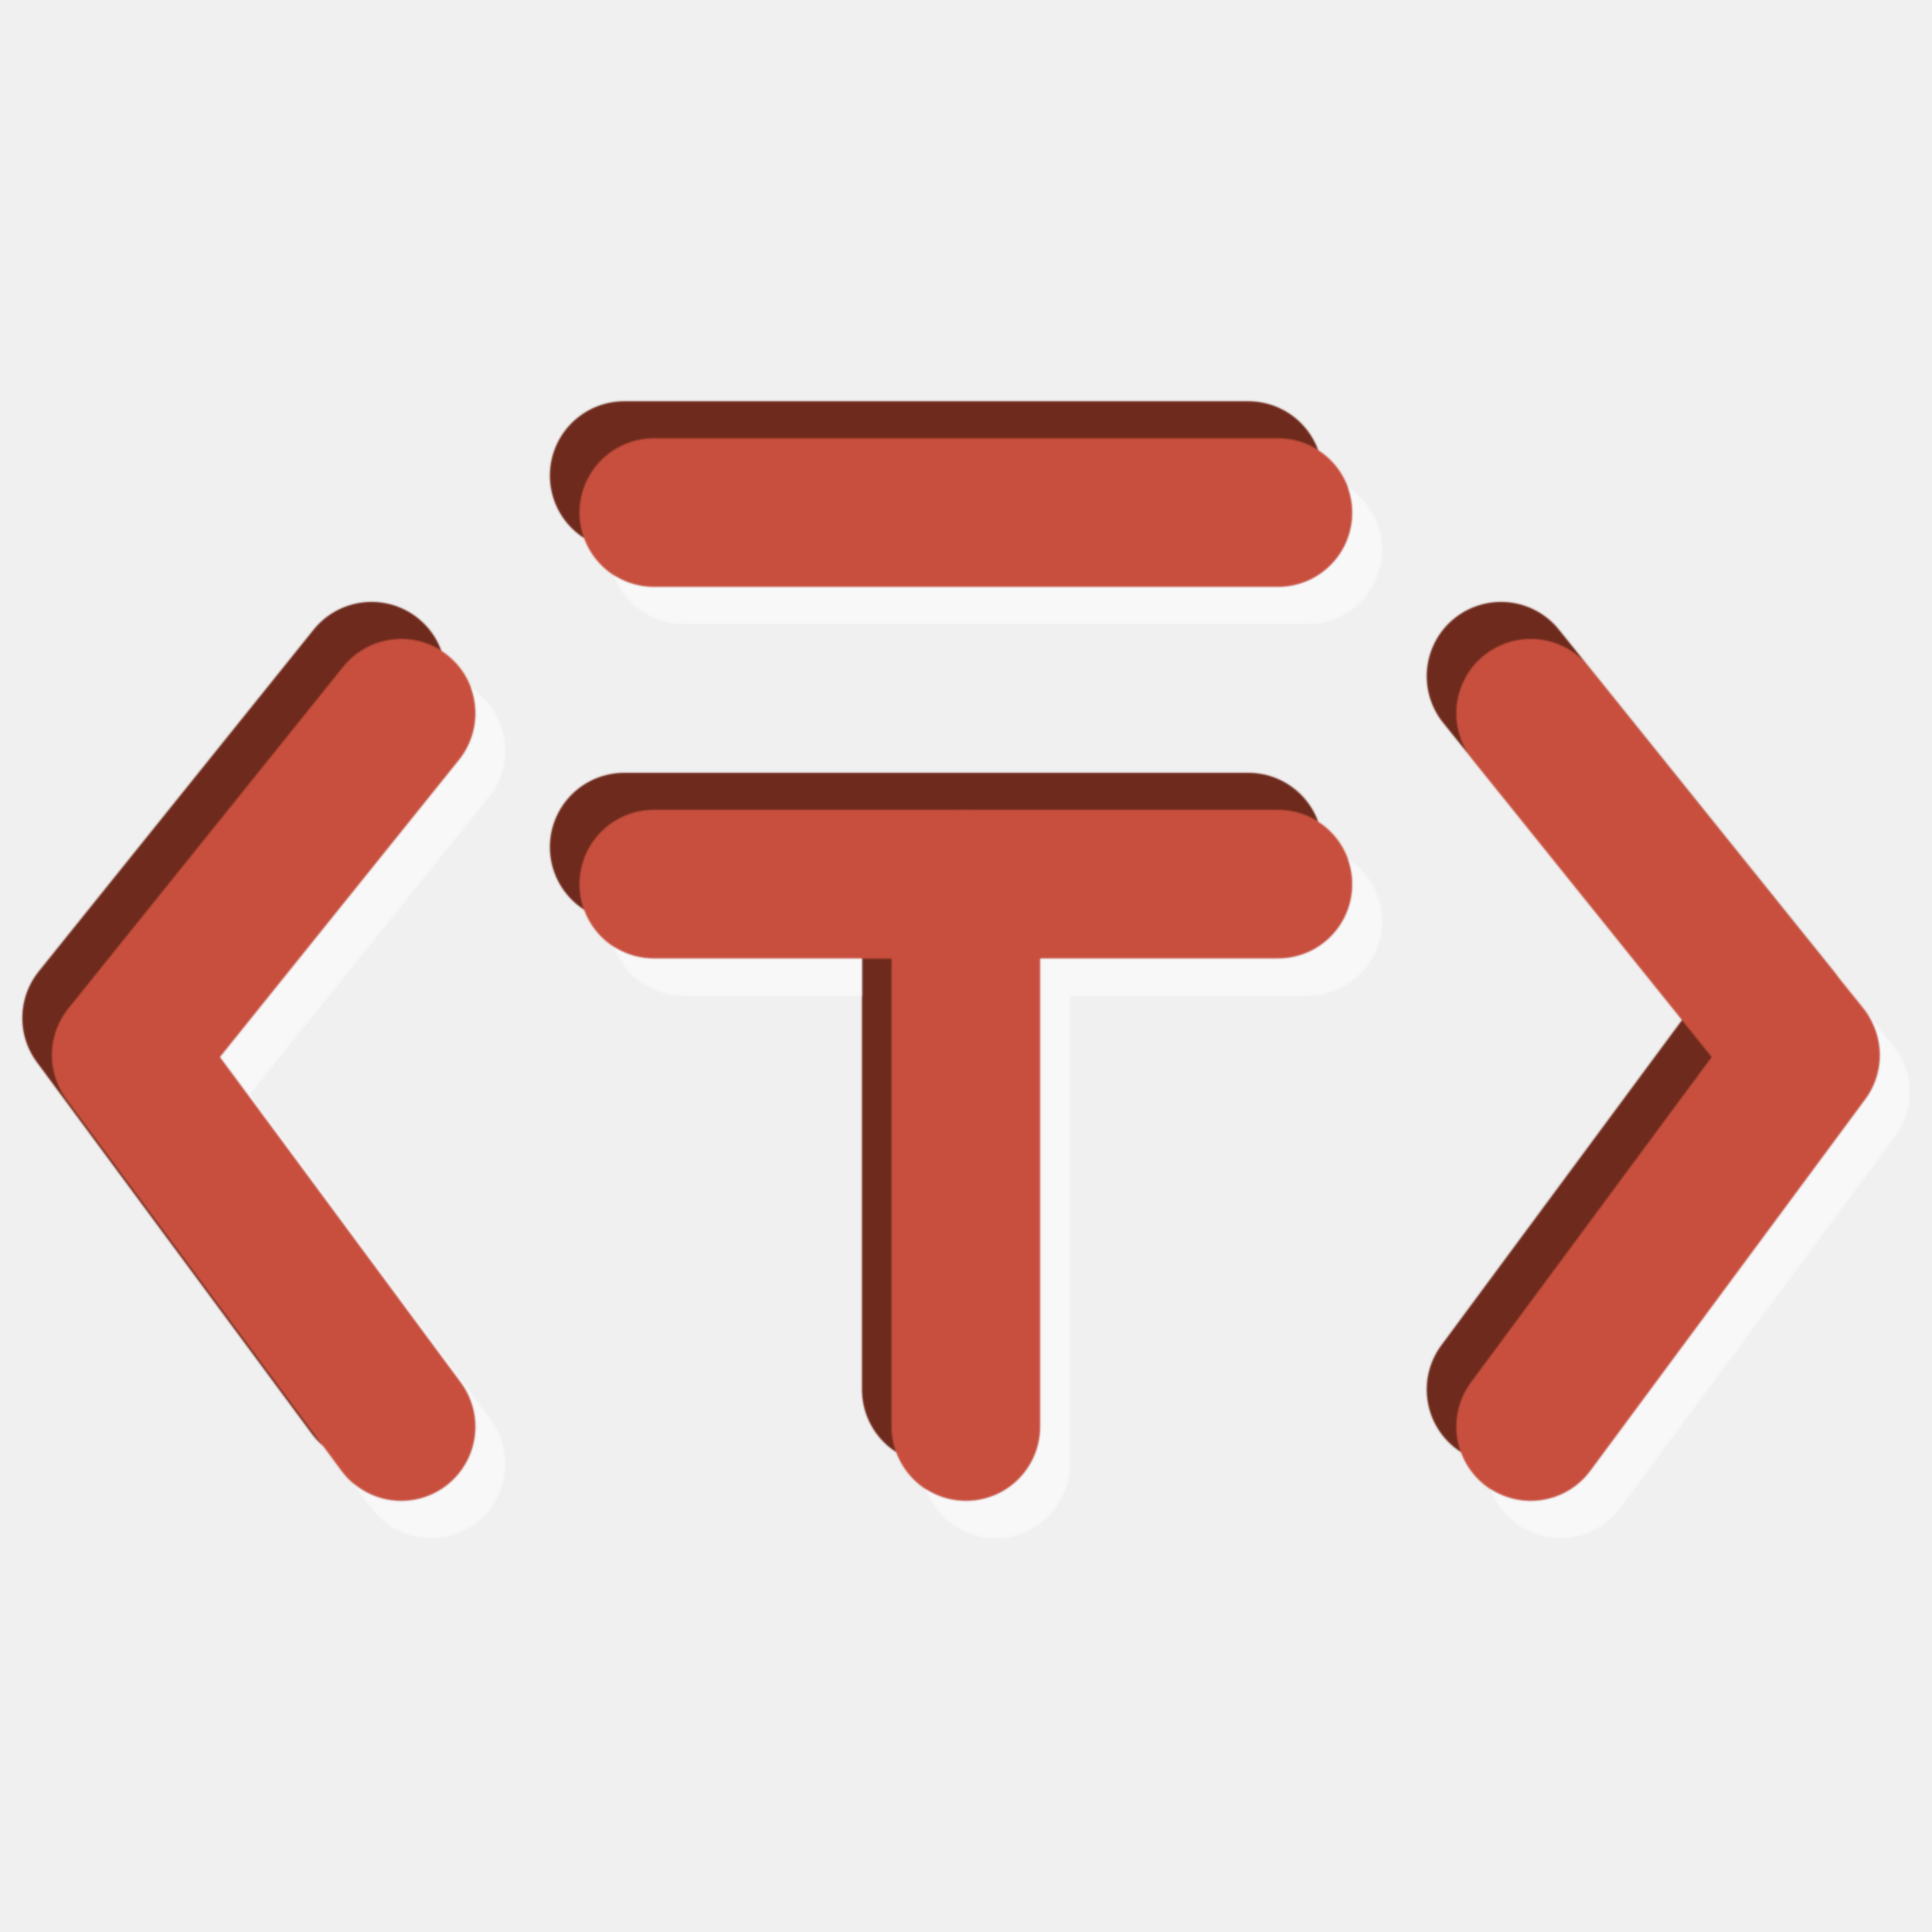
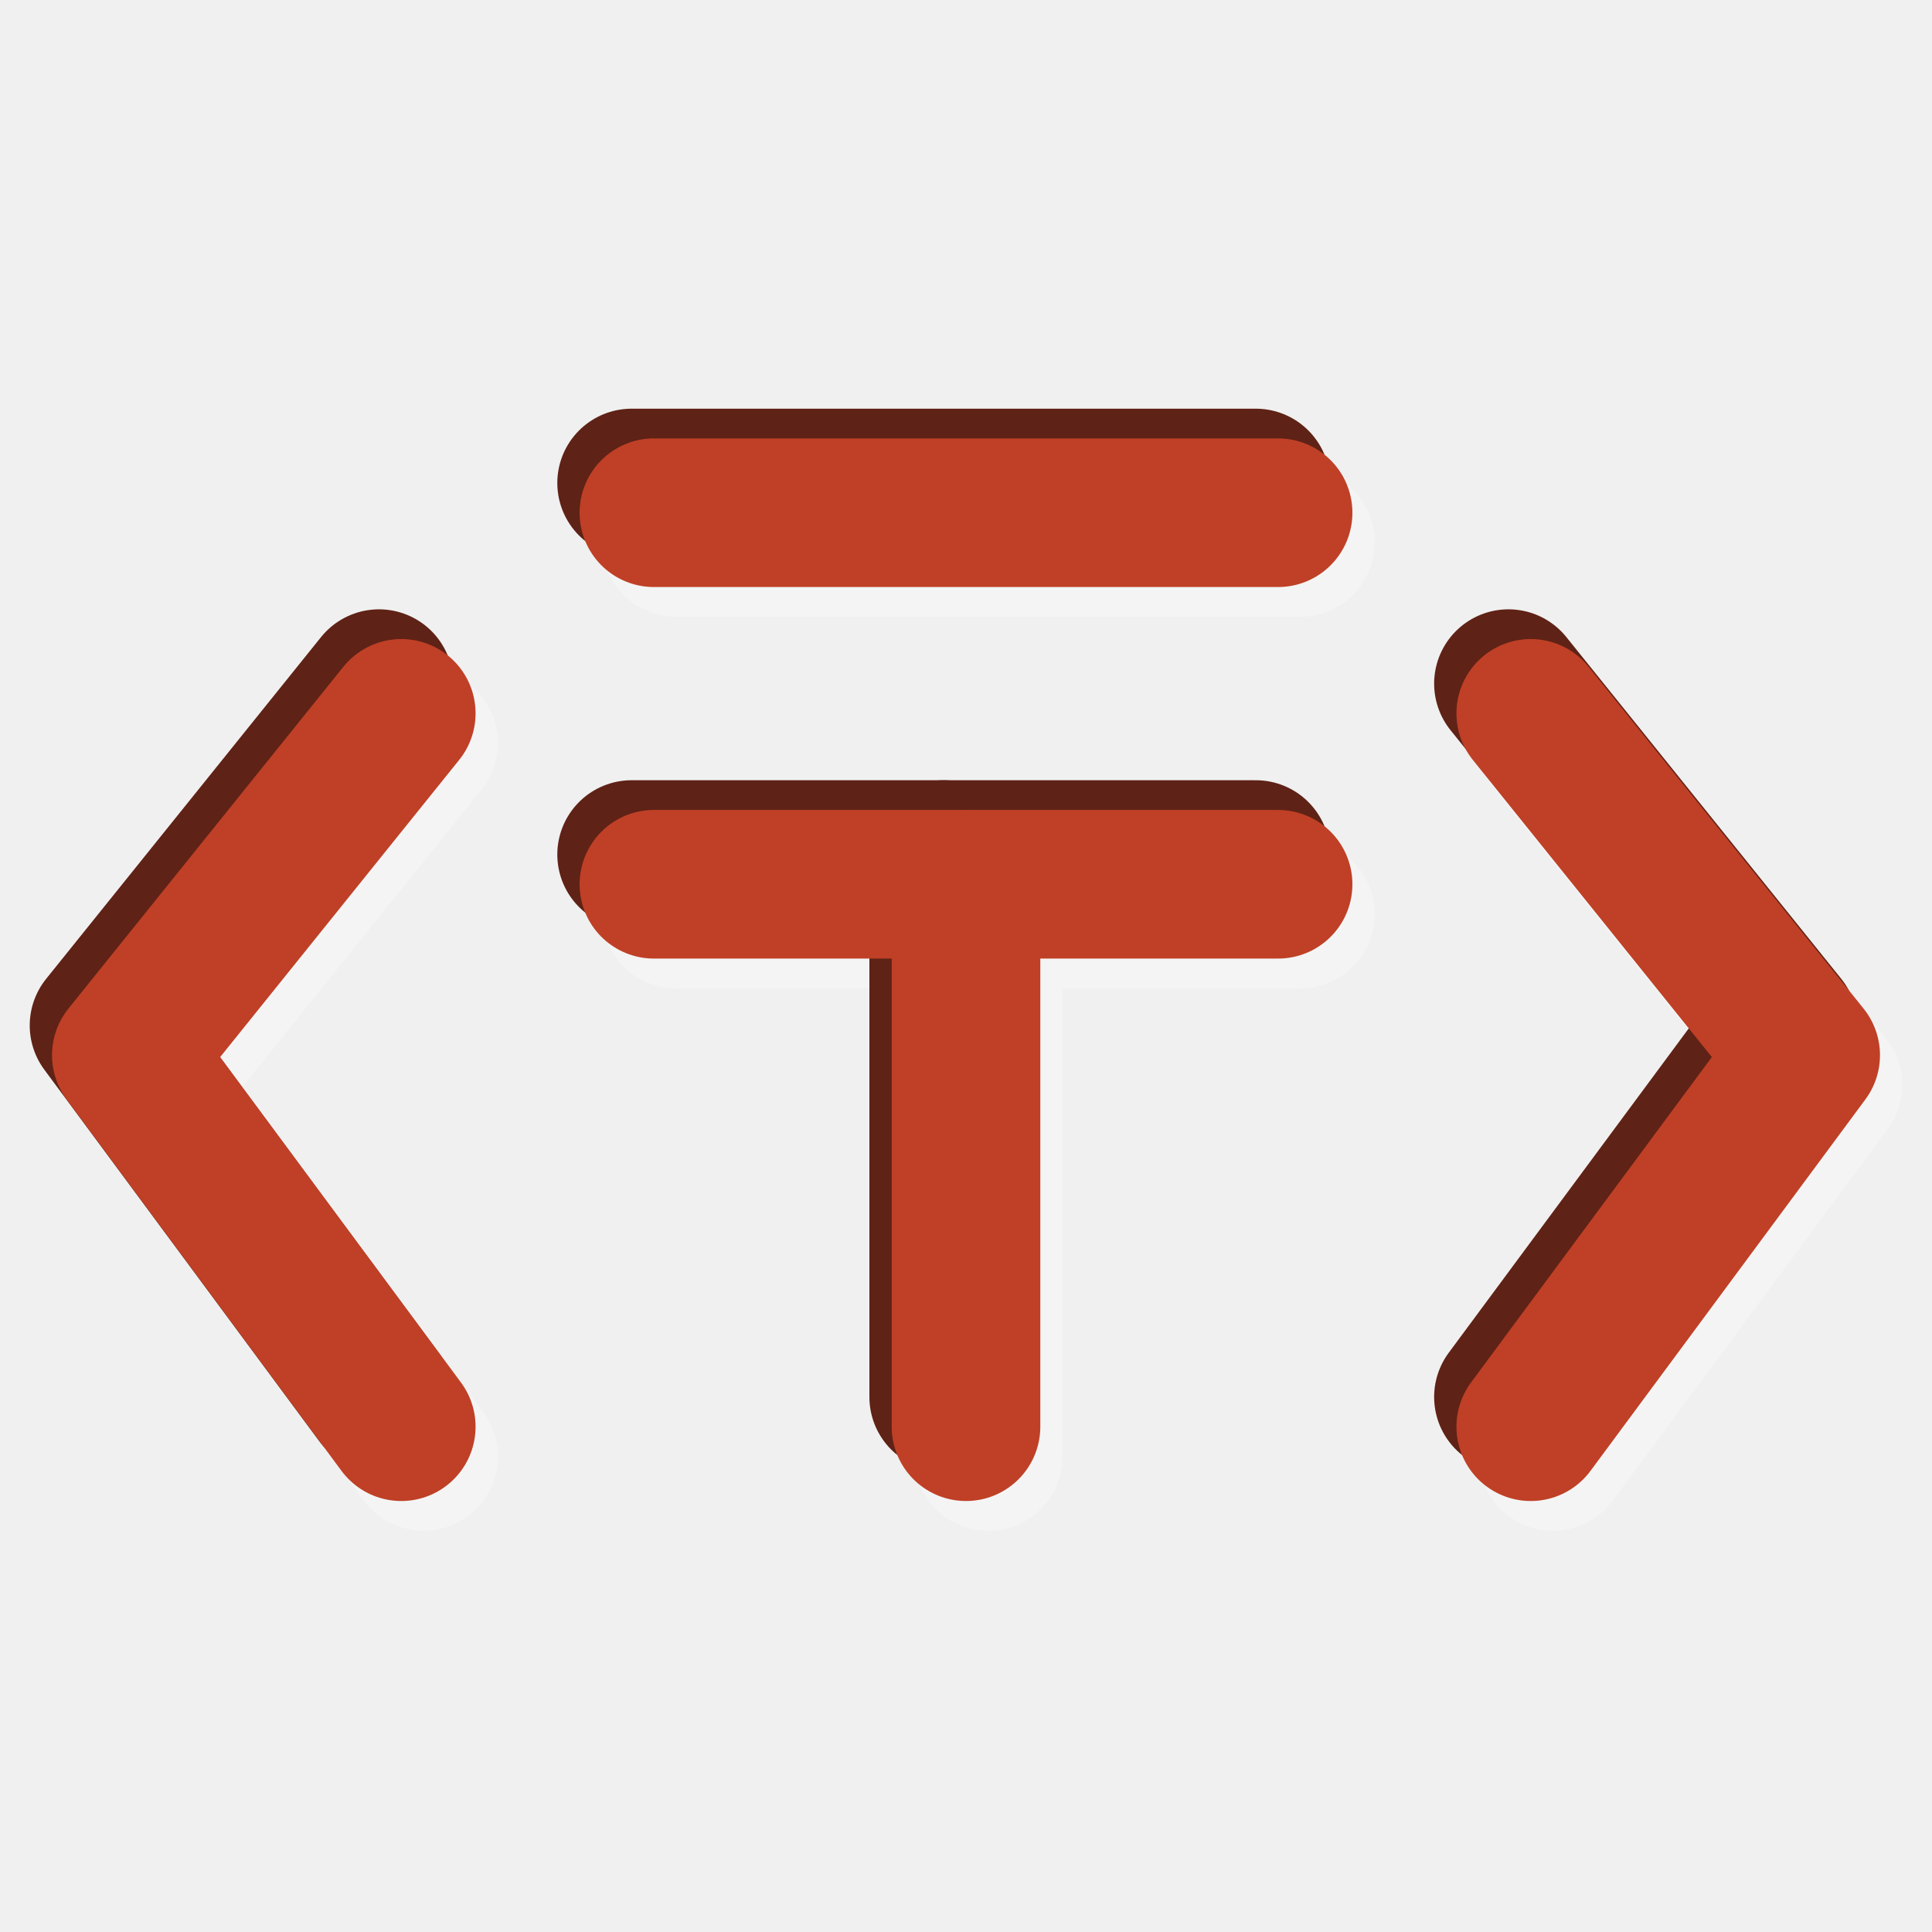
<svg xmlns="http://www.w3.org/2000/svg" viewBox="0 0 260 260" width="260" height="260">
  <defs>
    <filter id="press" x="-30%" y="-30%" width="160%" height="160%">
-       <feGaussianBlur stdDeviation="0.15" />
+       <feGaussianBlur stdDeviation="0.05" />
    </filter>
  </defs>
  <g filter="url(#press)" fill="none" stroke-linecap="round" stroke-linejoin="round" stroke-width="20">
-     <g stroke="#FFFFFF" opacity="0.5" transform="translate(4,5)">
+     <g stroke="#FFFFFF" opacity="0.28" transform="translate(3,4)">
      <line x1="88" y1="69" x2="172" y2="69" />
      <polyline points="54,96 17,142 54,192" />
      <line x1="88" y1="119" x2="172" y2="119" />
      <line x1="130" y1="119" x2="130" y2="192" />
      <polyline points="206,96 243,142 206,192" />
    </g>
-     <g stroke="#6E2A1E" transform="translate(-4,-5)">
+     <g stroke="#5E2016" transform="translate(-3,-4)">
      <line x1="88" y1="69" x2="172" y2="69" />
      <polyline points="54,96 17,142 54,192" />
      <line x1="88" y1="119" x2="172" y2="119" />
      <line x1="130" y1="119" x2="130" y2="192" />
      <polyline points="206,96 243,142 206,192" />
    </g>
-     <g stroke="#C8503C">
+     <g stroke="#BF4127">
      <line x1="88" y1="69" x2="172" y2="69" />
      <polyline points="54,96 17,142 54,192" />
      <line x1="88" y1="119" x2="172" y2="119" />
      <line x1="130" y1="119" x2="130" y2="192" />
      <polyline points="206,96 243,142 206,192" />
    </g>
  </g>
</svg>
